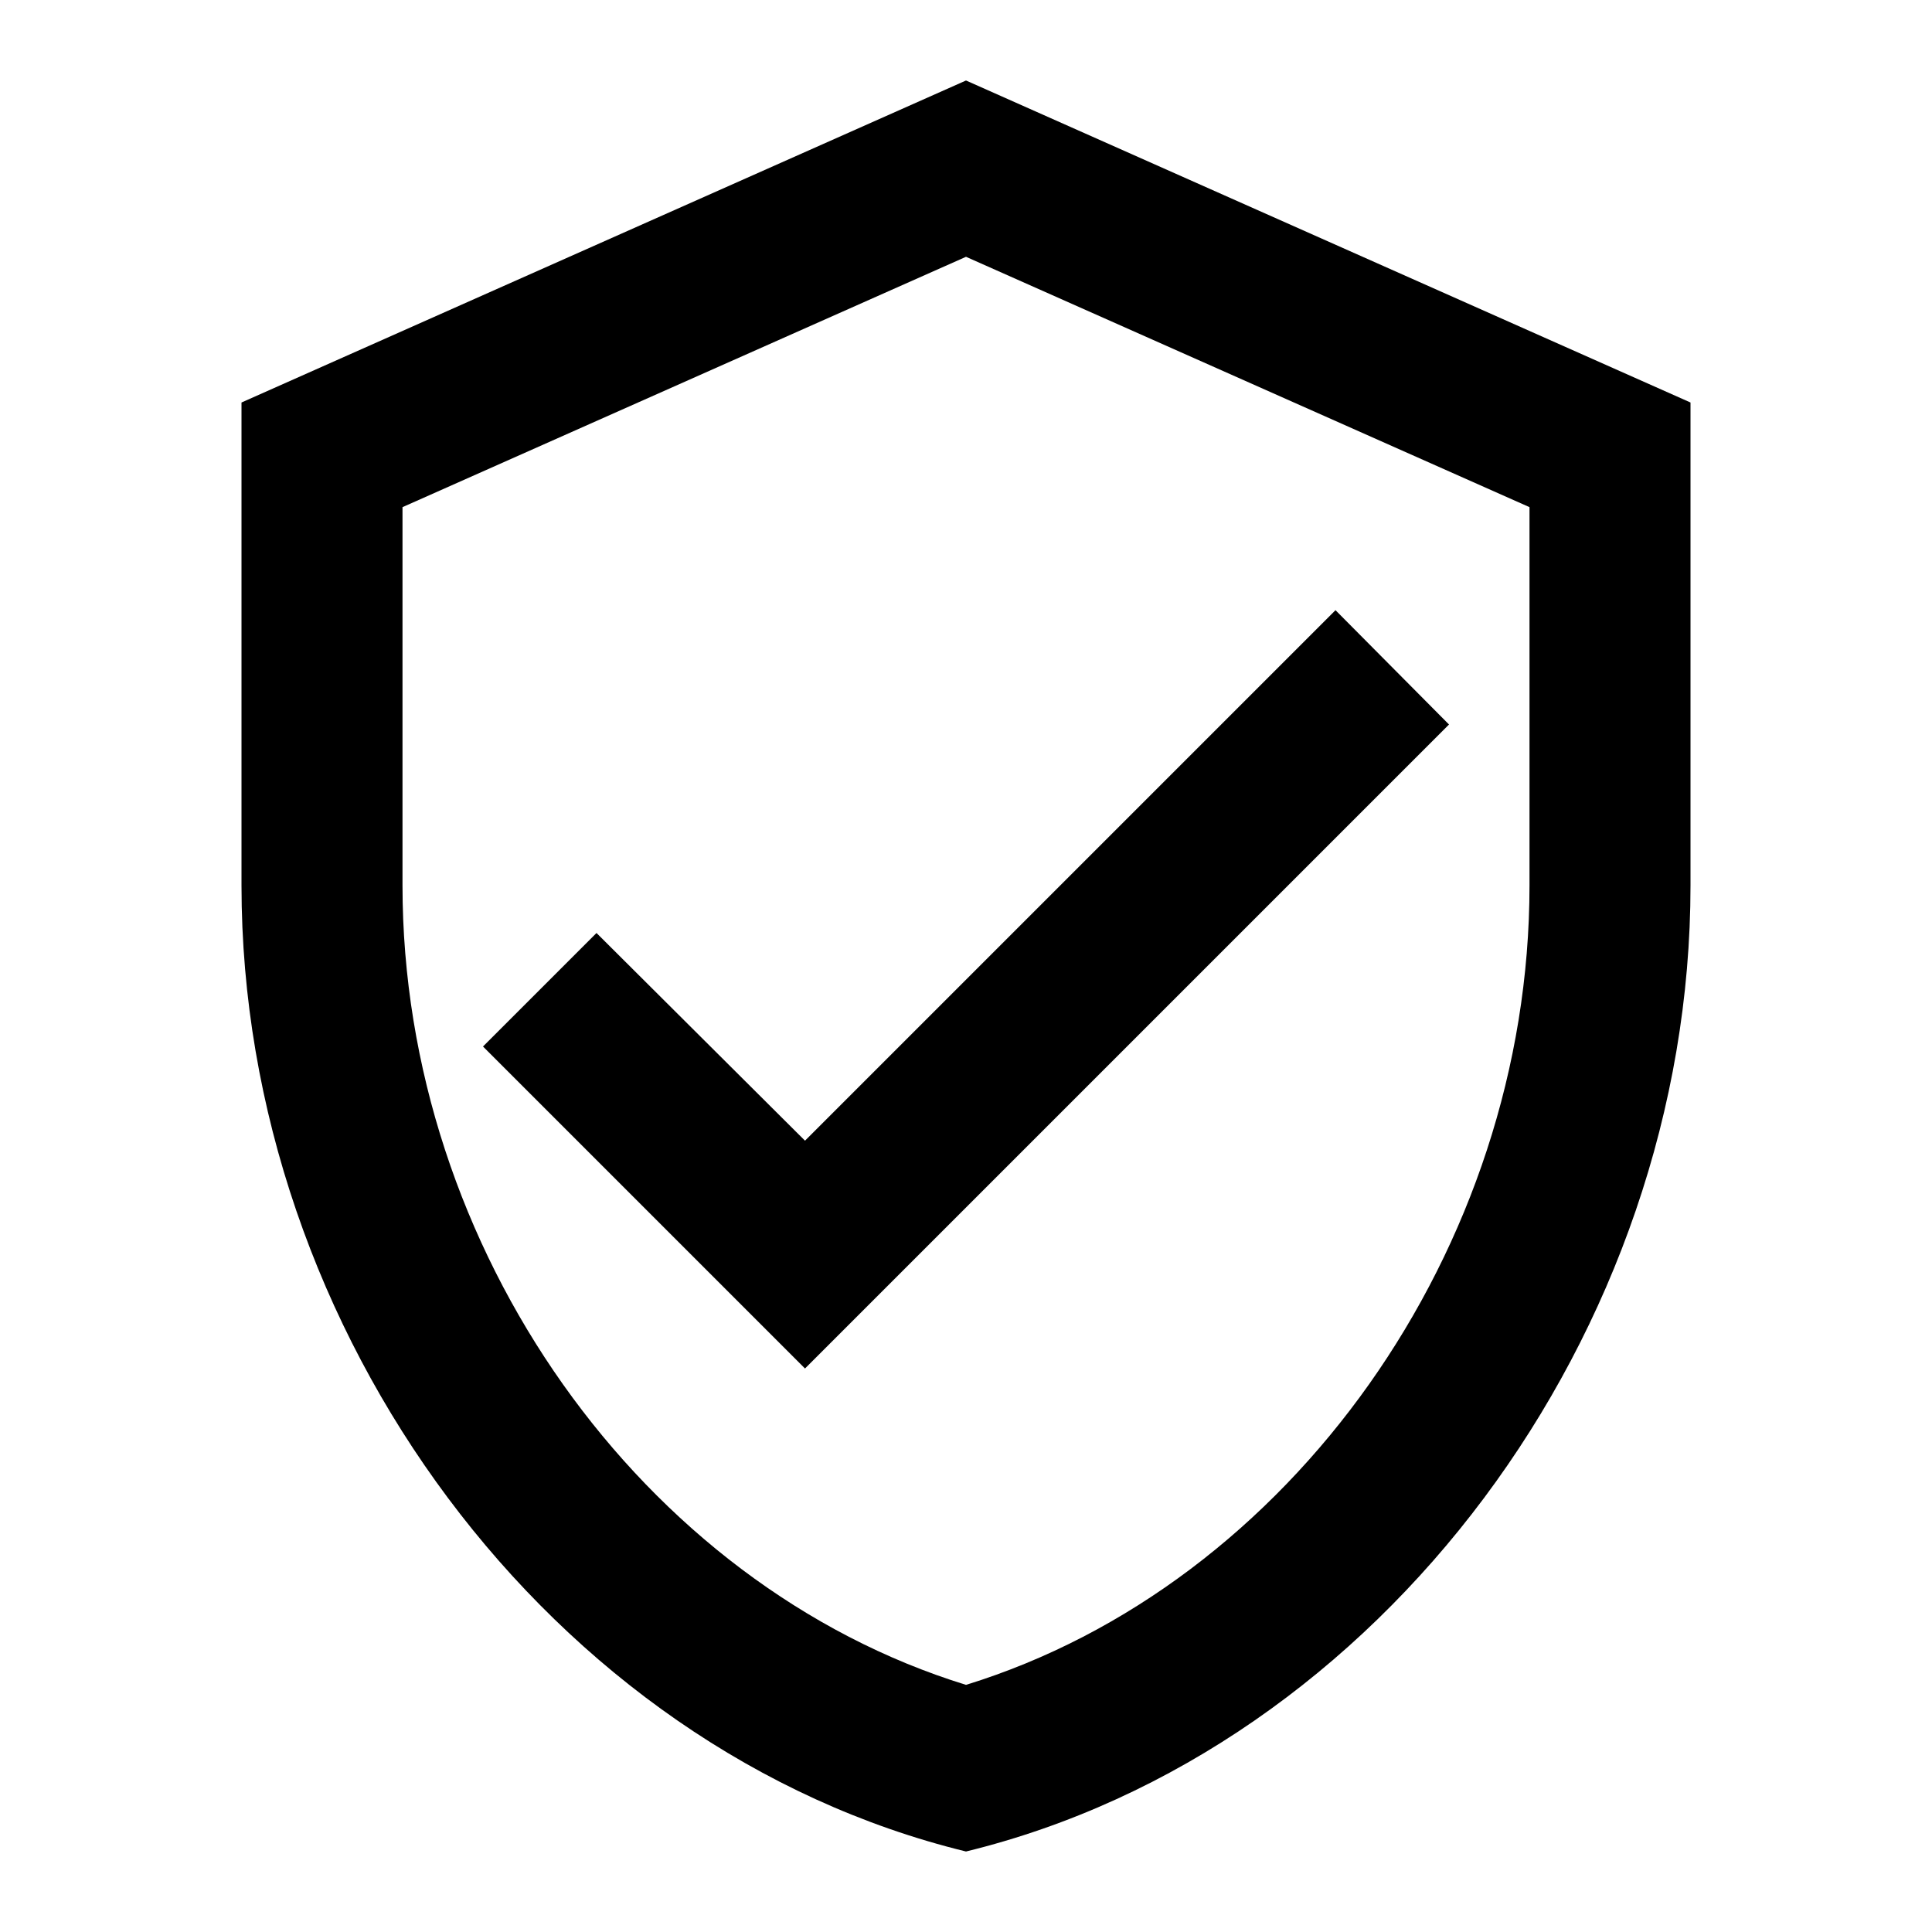
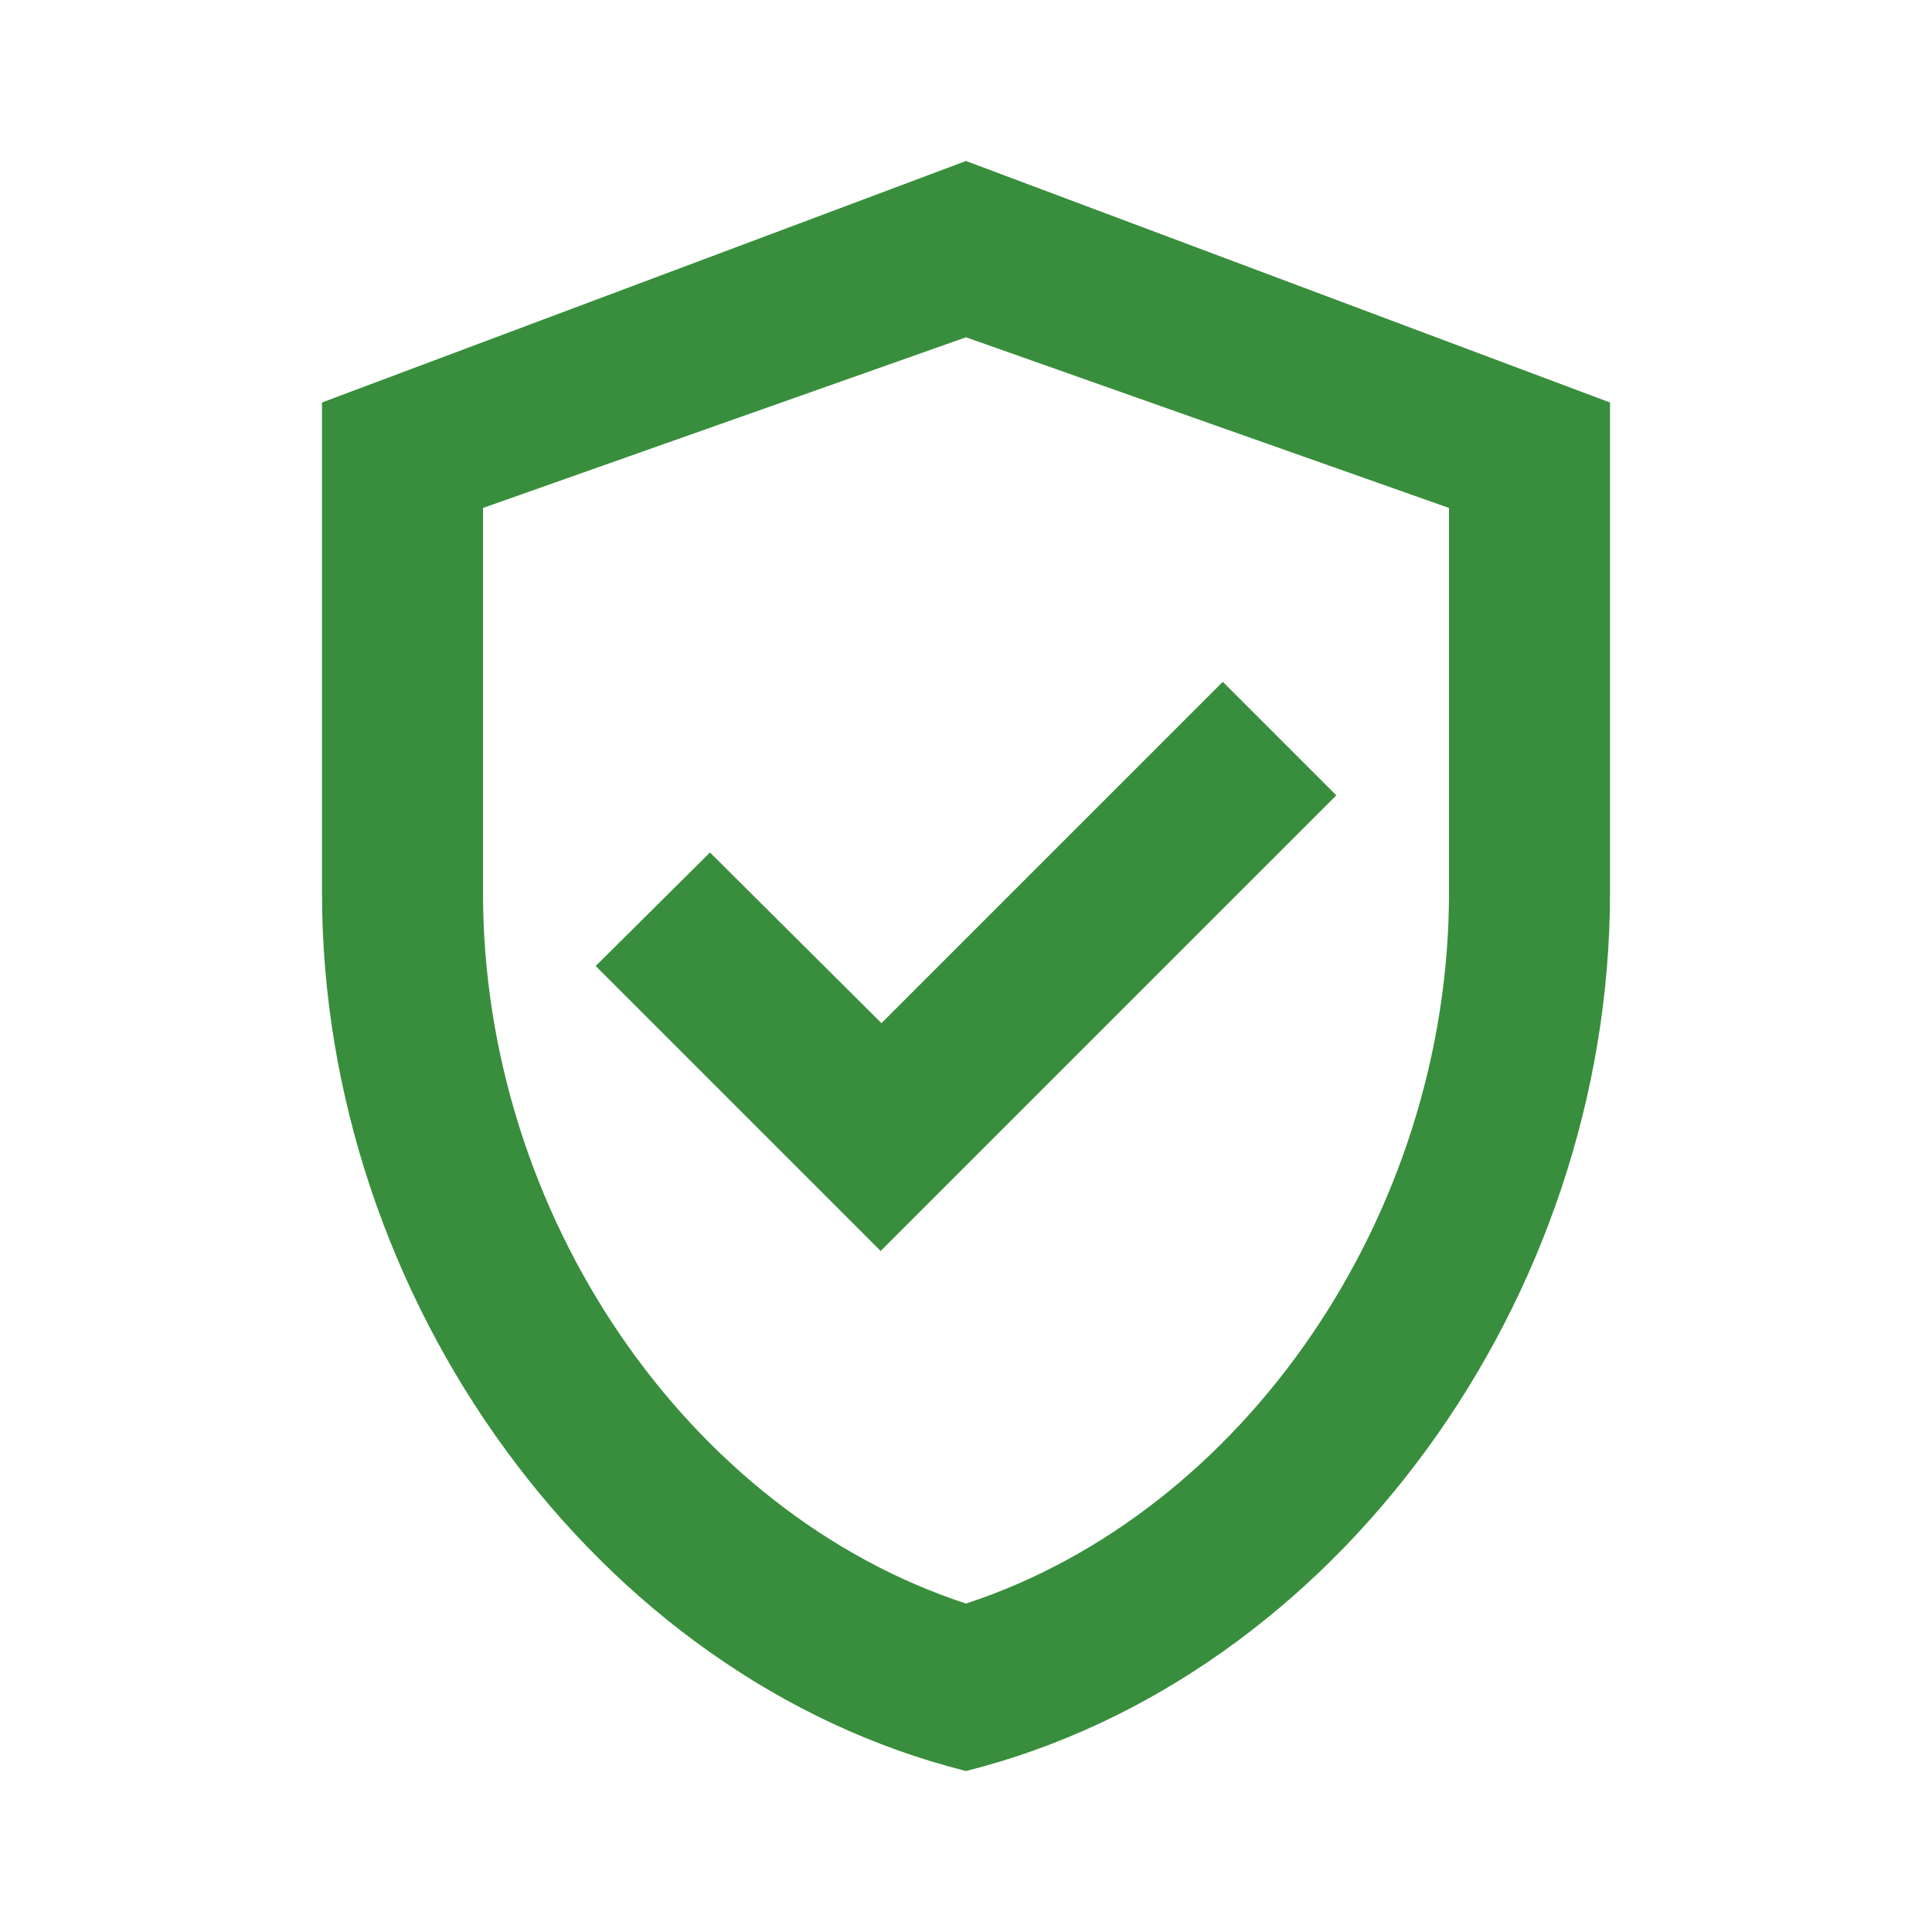
- <svg xmlns="http://www.w3.org/2000/svg" height="24px" viewBox="0 0 24 24" width="24px" fill="#000000">
-   <path d="M0 0h24v24H0V0z" fill="none" />
-   <path d="M12 1L3 5v6c0 5.55 3.84 10.74 9 12 5.16-1.26 9-6.45 9-12V5l-9-4zm7 10c0 4.52-2.98 8.69-7 9.93-4.02-1.24-7-5.41-7-9.93V6.3l7-3.11 7 3.11V11zm-11.59.59L6 13l4 4 8-8-1.41-1.42L10 14.17z" />
+ <svg xmlns="http://www.w3.org/2000/svg" enable-background="new 0 0 24 24" height="24px" viewBox="0 0 24 24" width="24px" fill="#388E3C">
+   <g>
+     <path d="M0,0h24v24H0V0z" fill="none" />
+   </g>
+   <g>
+     <path d="M12,2L4,5v6.09c0,5.05,3.41,9.76,8,10.91c4.59-1.15,8-5.86,8-10.91V5L12,2z M18,11.09c0,4-2.55,7.7-6,8.83 c-3.45-1.13-6-4.82-6-8.83V6.31l6-2.12l6,2.12V11.09z M8.82,10.59L7.4,12l3.54,3.54l5.66-5.66l-1.41-1.41l-4.24,4.24L8.82,10.59z" />
+   </g>
</svg>
